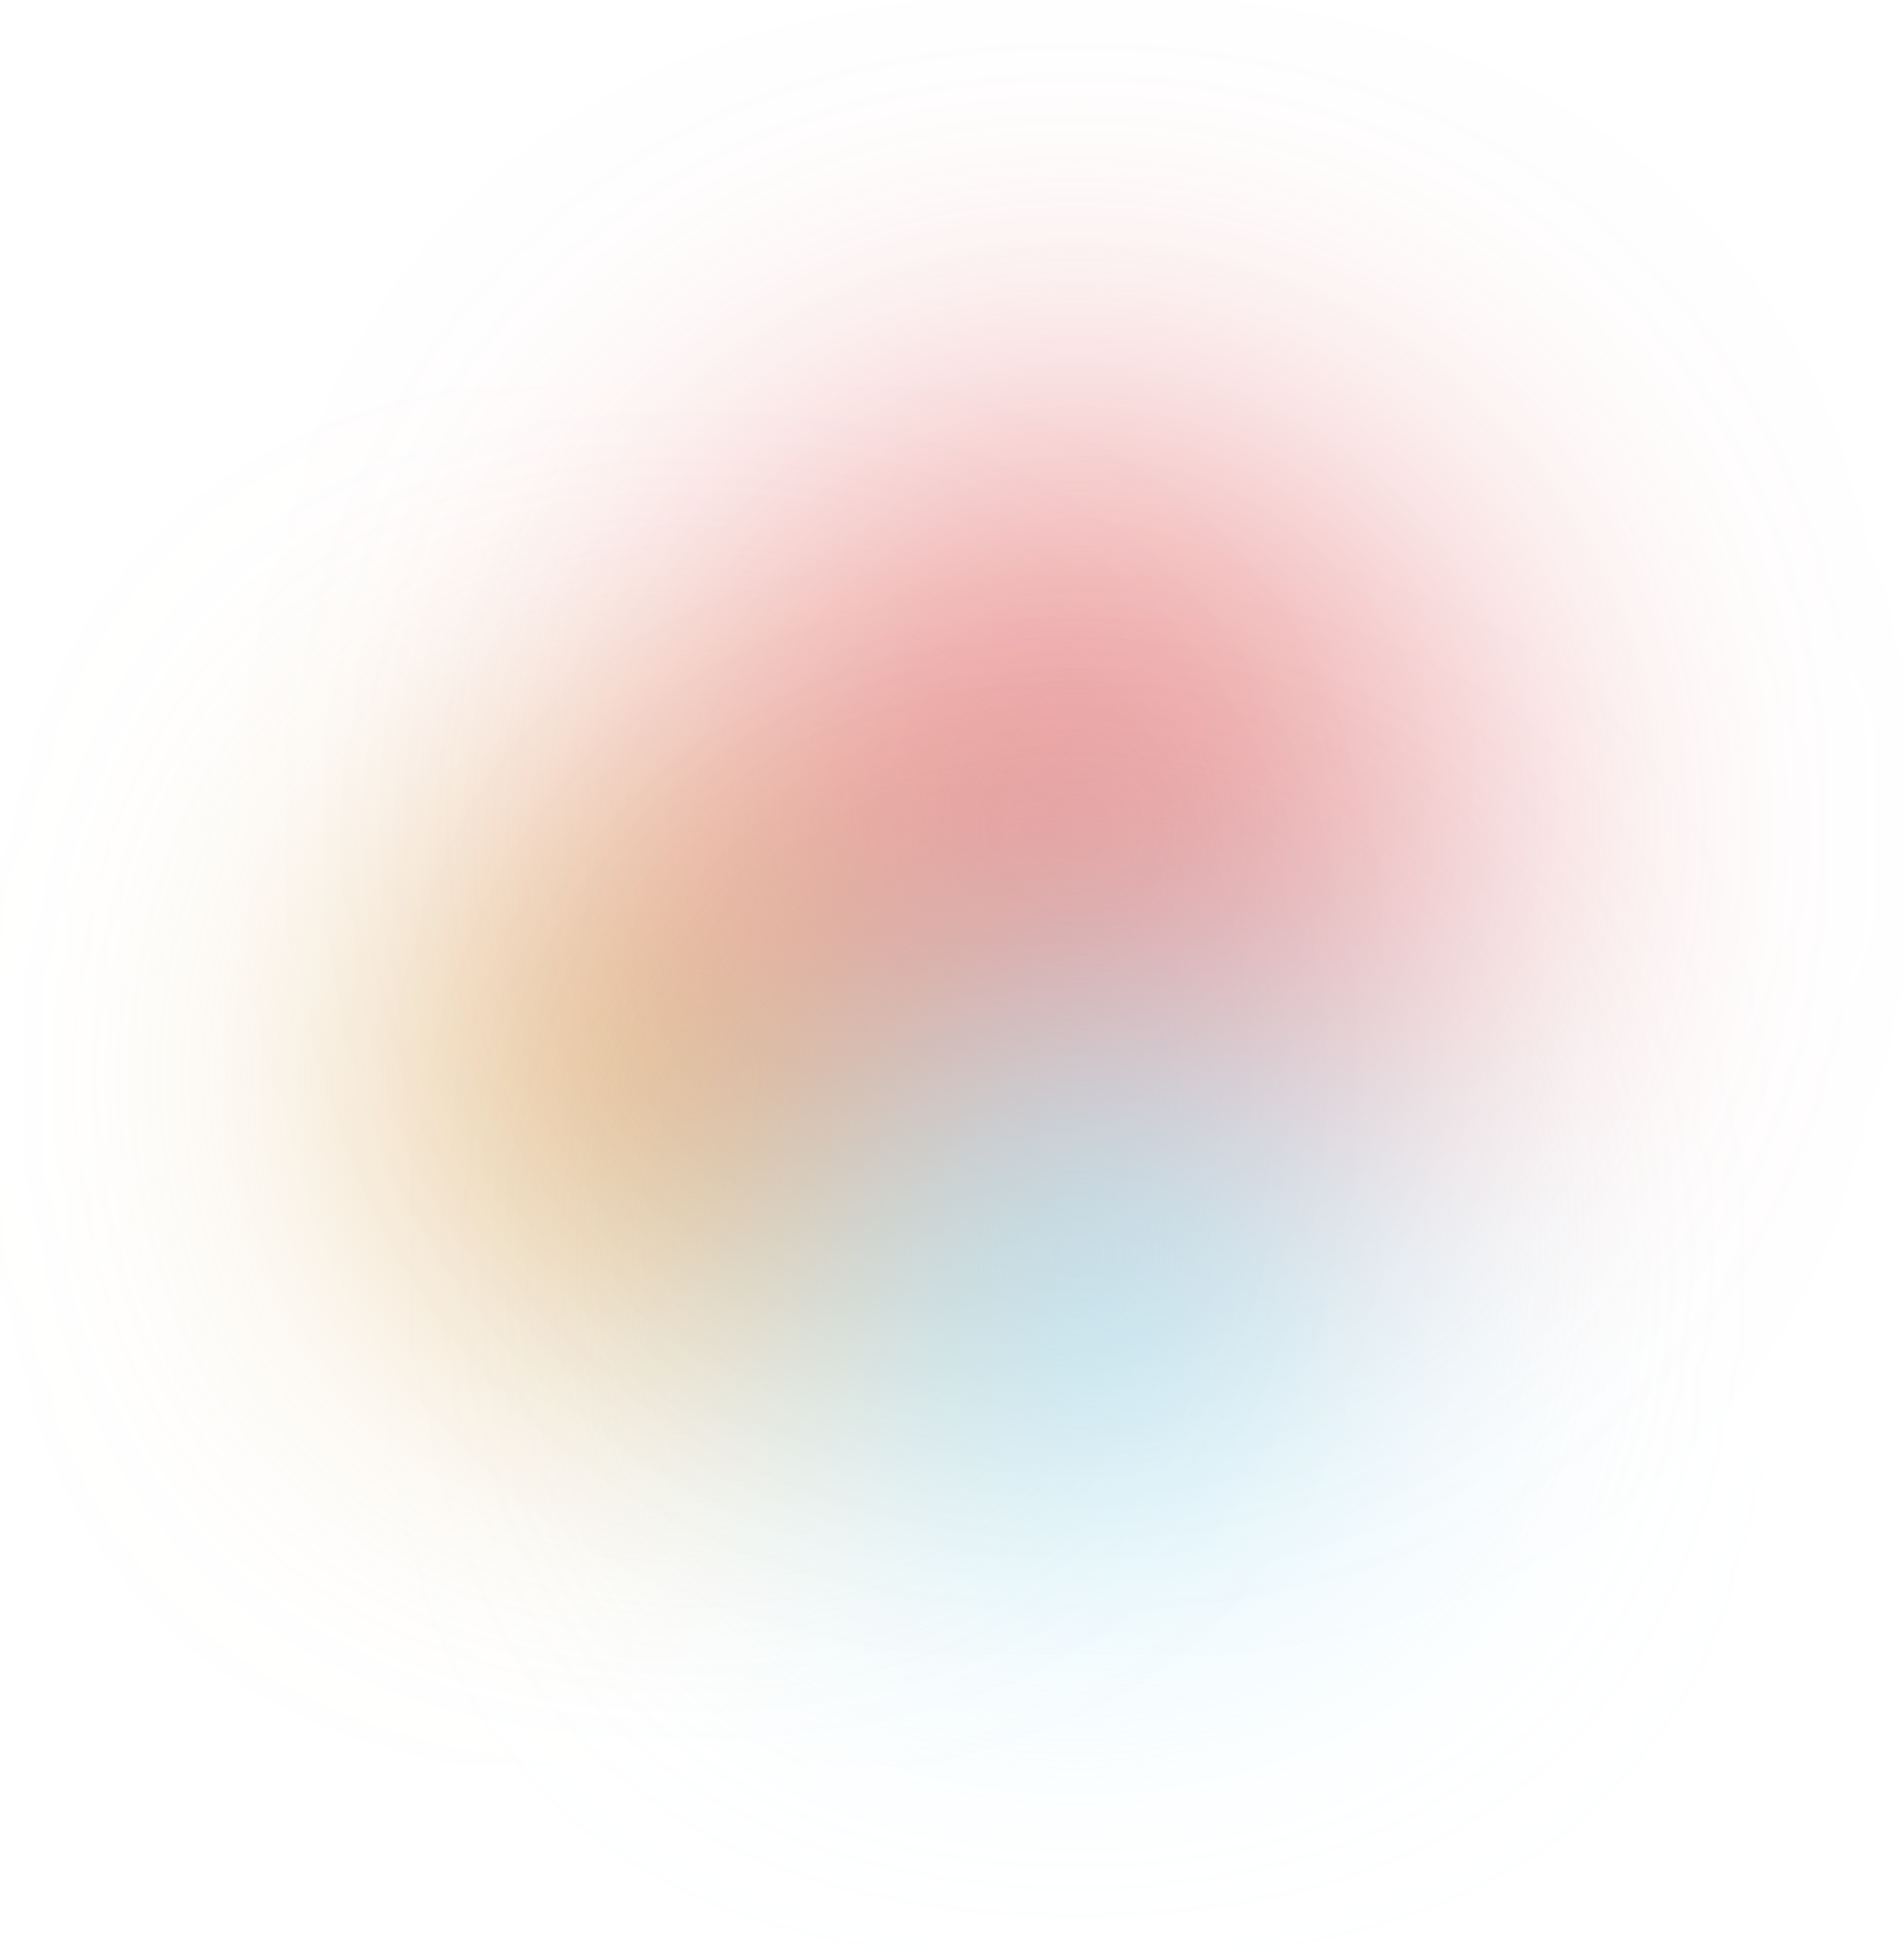
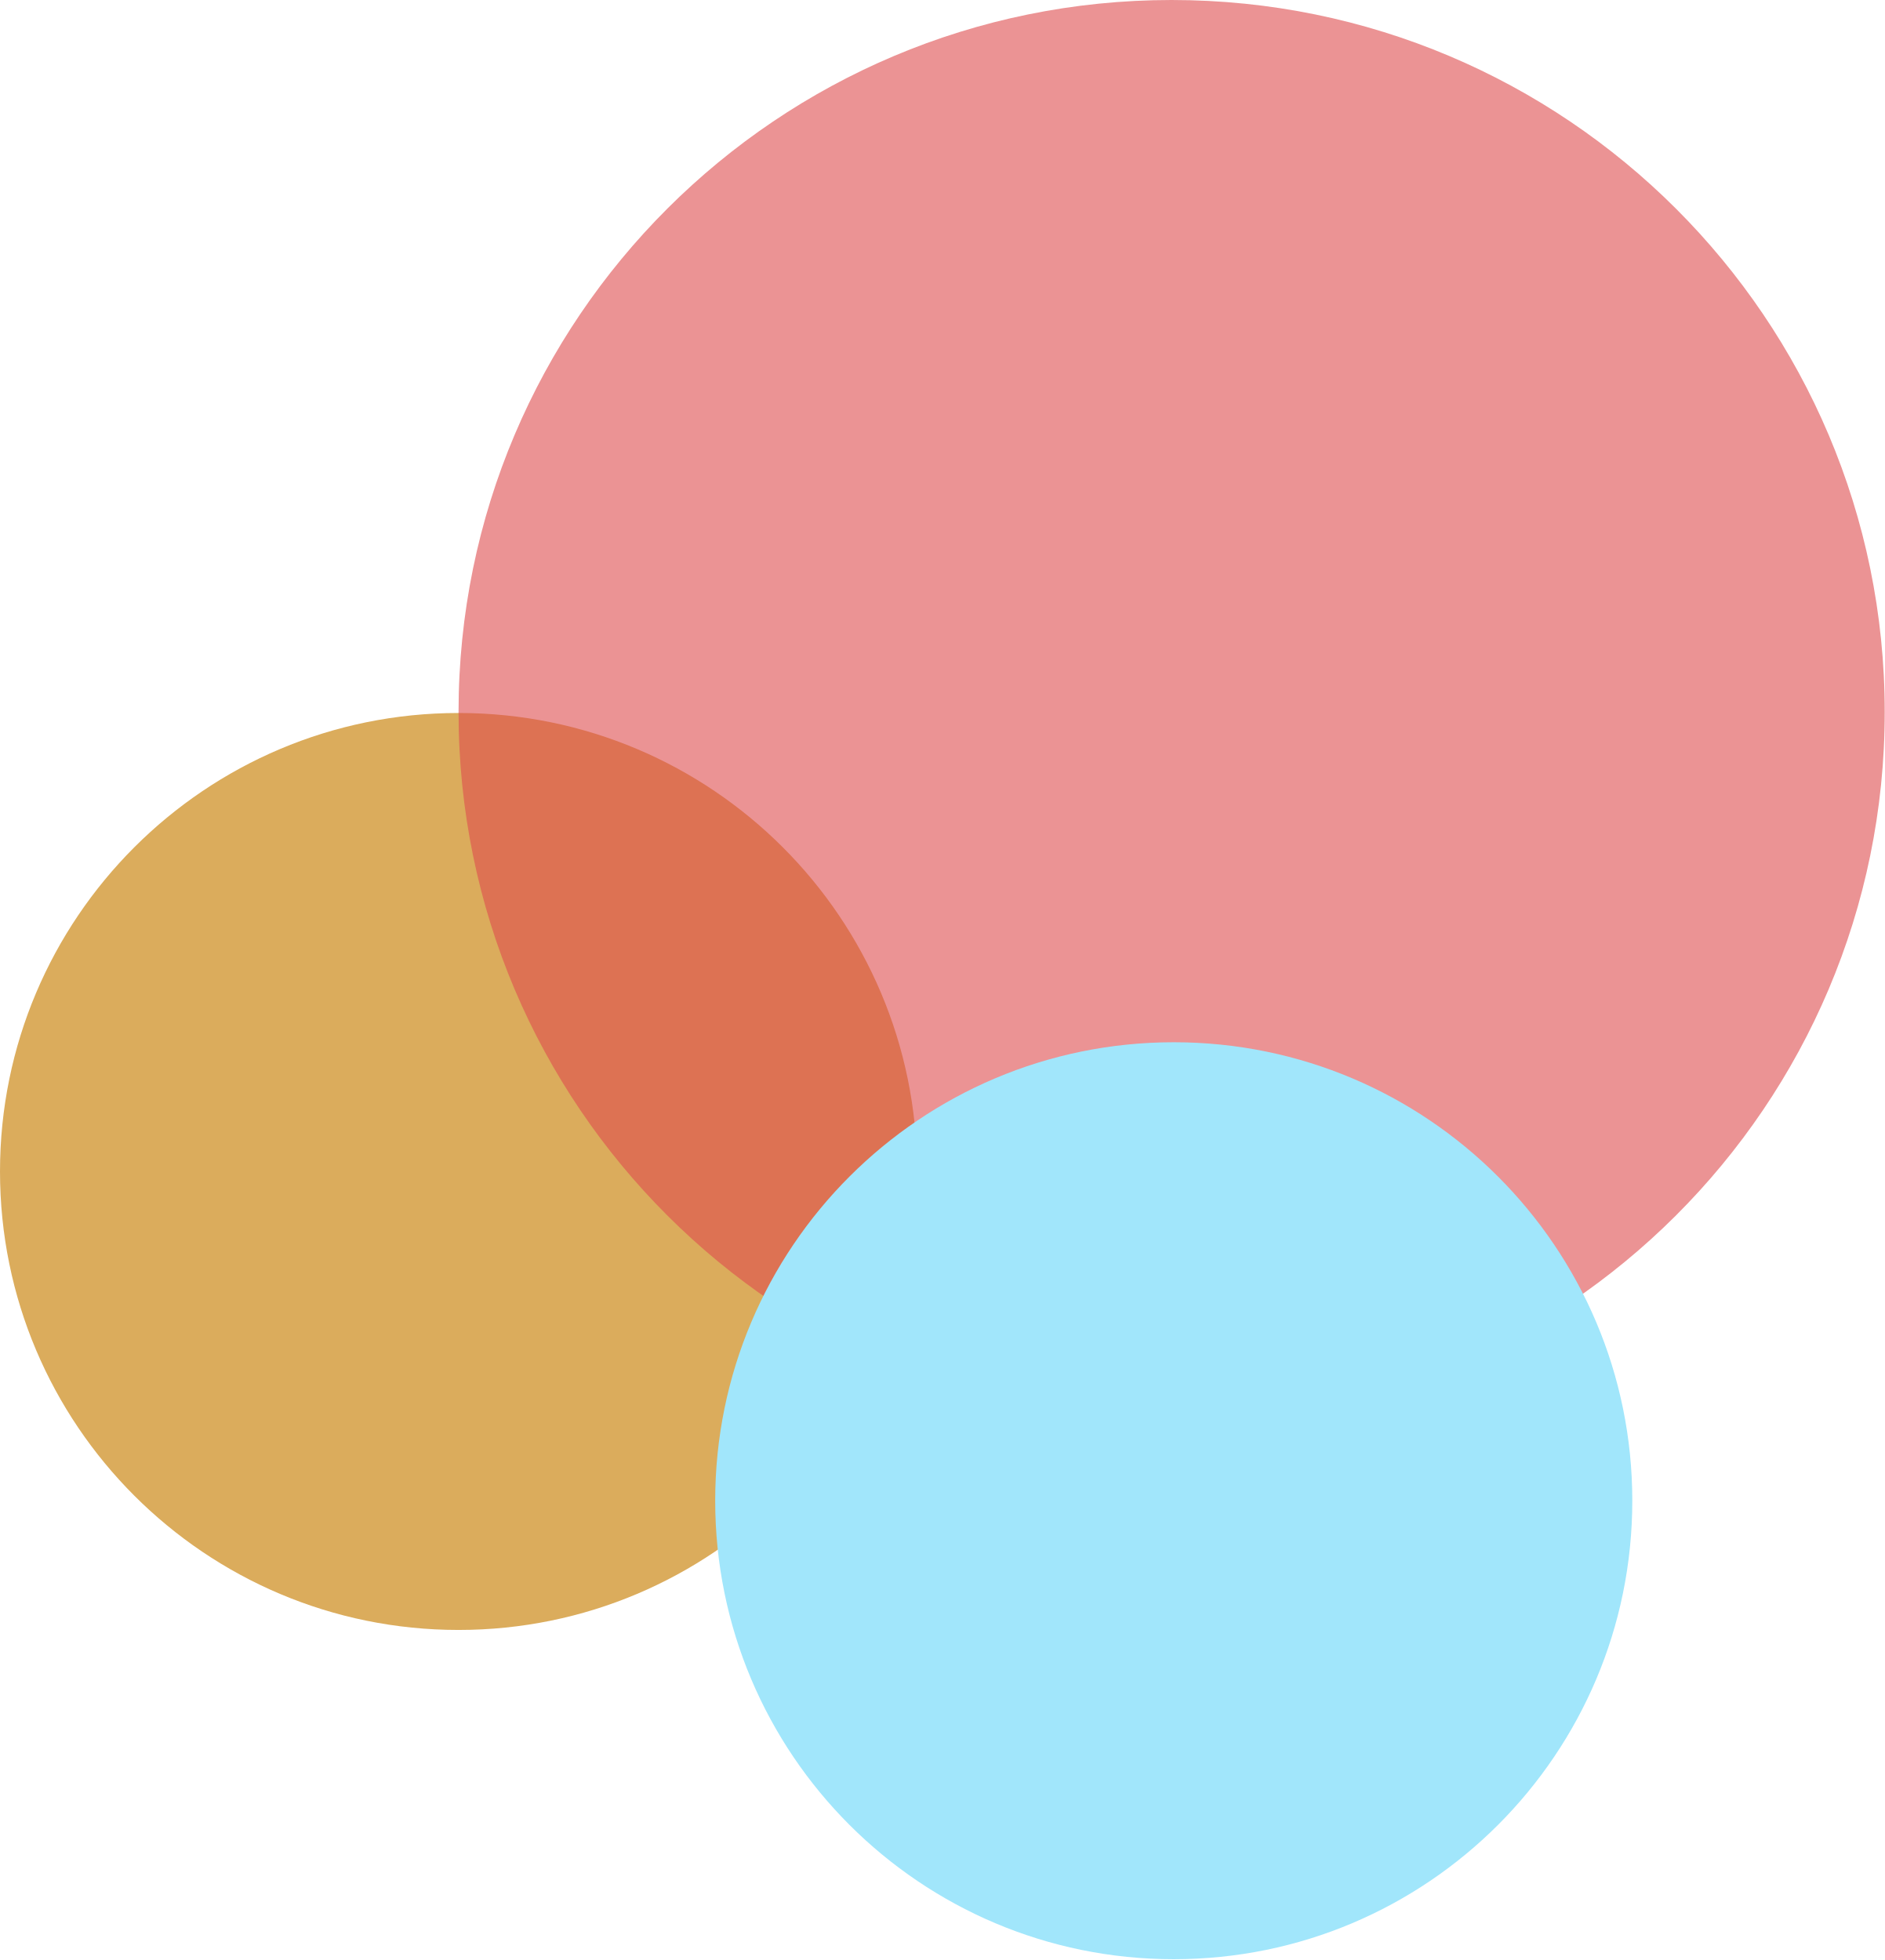
- <svg xmlns="http://www.w3.org/2000/svg" width="1215" height="1241" viewBox="0 0 1215 1241" fill="none">
-   <g filter="url(#filter0_f)">
-     <circle cx="440.364" cy="686.636" r="158.364" fill="#DBAC5C" />
-   </g>
-   <g filter="url(#filter1_f)">
-     <ellipse cx="686.636" cy="527.949" rx="246.272" ry="245.949" fill="#DD4C4E" fill-opacity="0.6" />
-   </g>
-   <g filter="url(#filter2_f)">
-     <circle cx="687.364" cy="800.364" r="158.364" fill="#A1E6FB" />
-   </g>
-   <defs>
-     <filter id="filter0_f" x="0" y="246.272" width="880.728" height="880.728" filterUnits="userSpaceOnUse" color-interpolation-filters="sRGB">
-       <feFlood flood-opacity="0" result="BackgroundImageFix" />
-       <feBlend mode="normal" in="SourceGraphic" in2="BackgroundImageFix" result="shape" />
-       <feGaussianBlur stdDeviation="141" result="effect1_foregroundBlur" />
-     </filter>
-     <filter id="filter1_f" x="158.364" y="0" width="1056.54" height="1055.9" filterUnits="userSpaceOnUse" color-interpolation-filters="sRGB">
-       <feFlood flood-opacity="0" result="BackgroundImageFix" />
-       <feBlend mode="normal" in="SourceGraphic" in2="BackgroundImageFix" result="shape" />
-       <feGaussianBlur stdDeviation="141" result="effect1_foregroundBlur" />
-     </filter>
-     <filter id="filter2_f" x="247" y="360" width="880.728" height="880.728" filterUnits="userSpaceOnUse" color-interpolation-filters="sRGB">
-       <feFlood flood-opacity="0" result="BackgroundImageFix" />
-       <feBlend mode="normal" in="SourceGraphic" in2="BackgroundImageFix" result="shape" />
-       <feGaussianBlur stdDeviation="141" result="effect1_foregroundBlur" />
-     </filter>
-   </defs>
+ <svg xmlns="http://www.w3.org/2000/svg" width="651" height="677" viewBox="0 0 651 677" fill="none">
+   <circle cx="158.364" cy="404.636" r="158.364" fill="#DBAC5C" />
+   <ellipse cx="404.636" cy="245.949" rx="246.272" ry="245.949" fill="#DD4C4E" fill-opacity="0.6" />
+   <circle cx="405.364" cy="518.364" r="158.364" fill="#A1E6FB" />
</svg>
